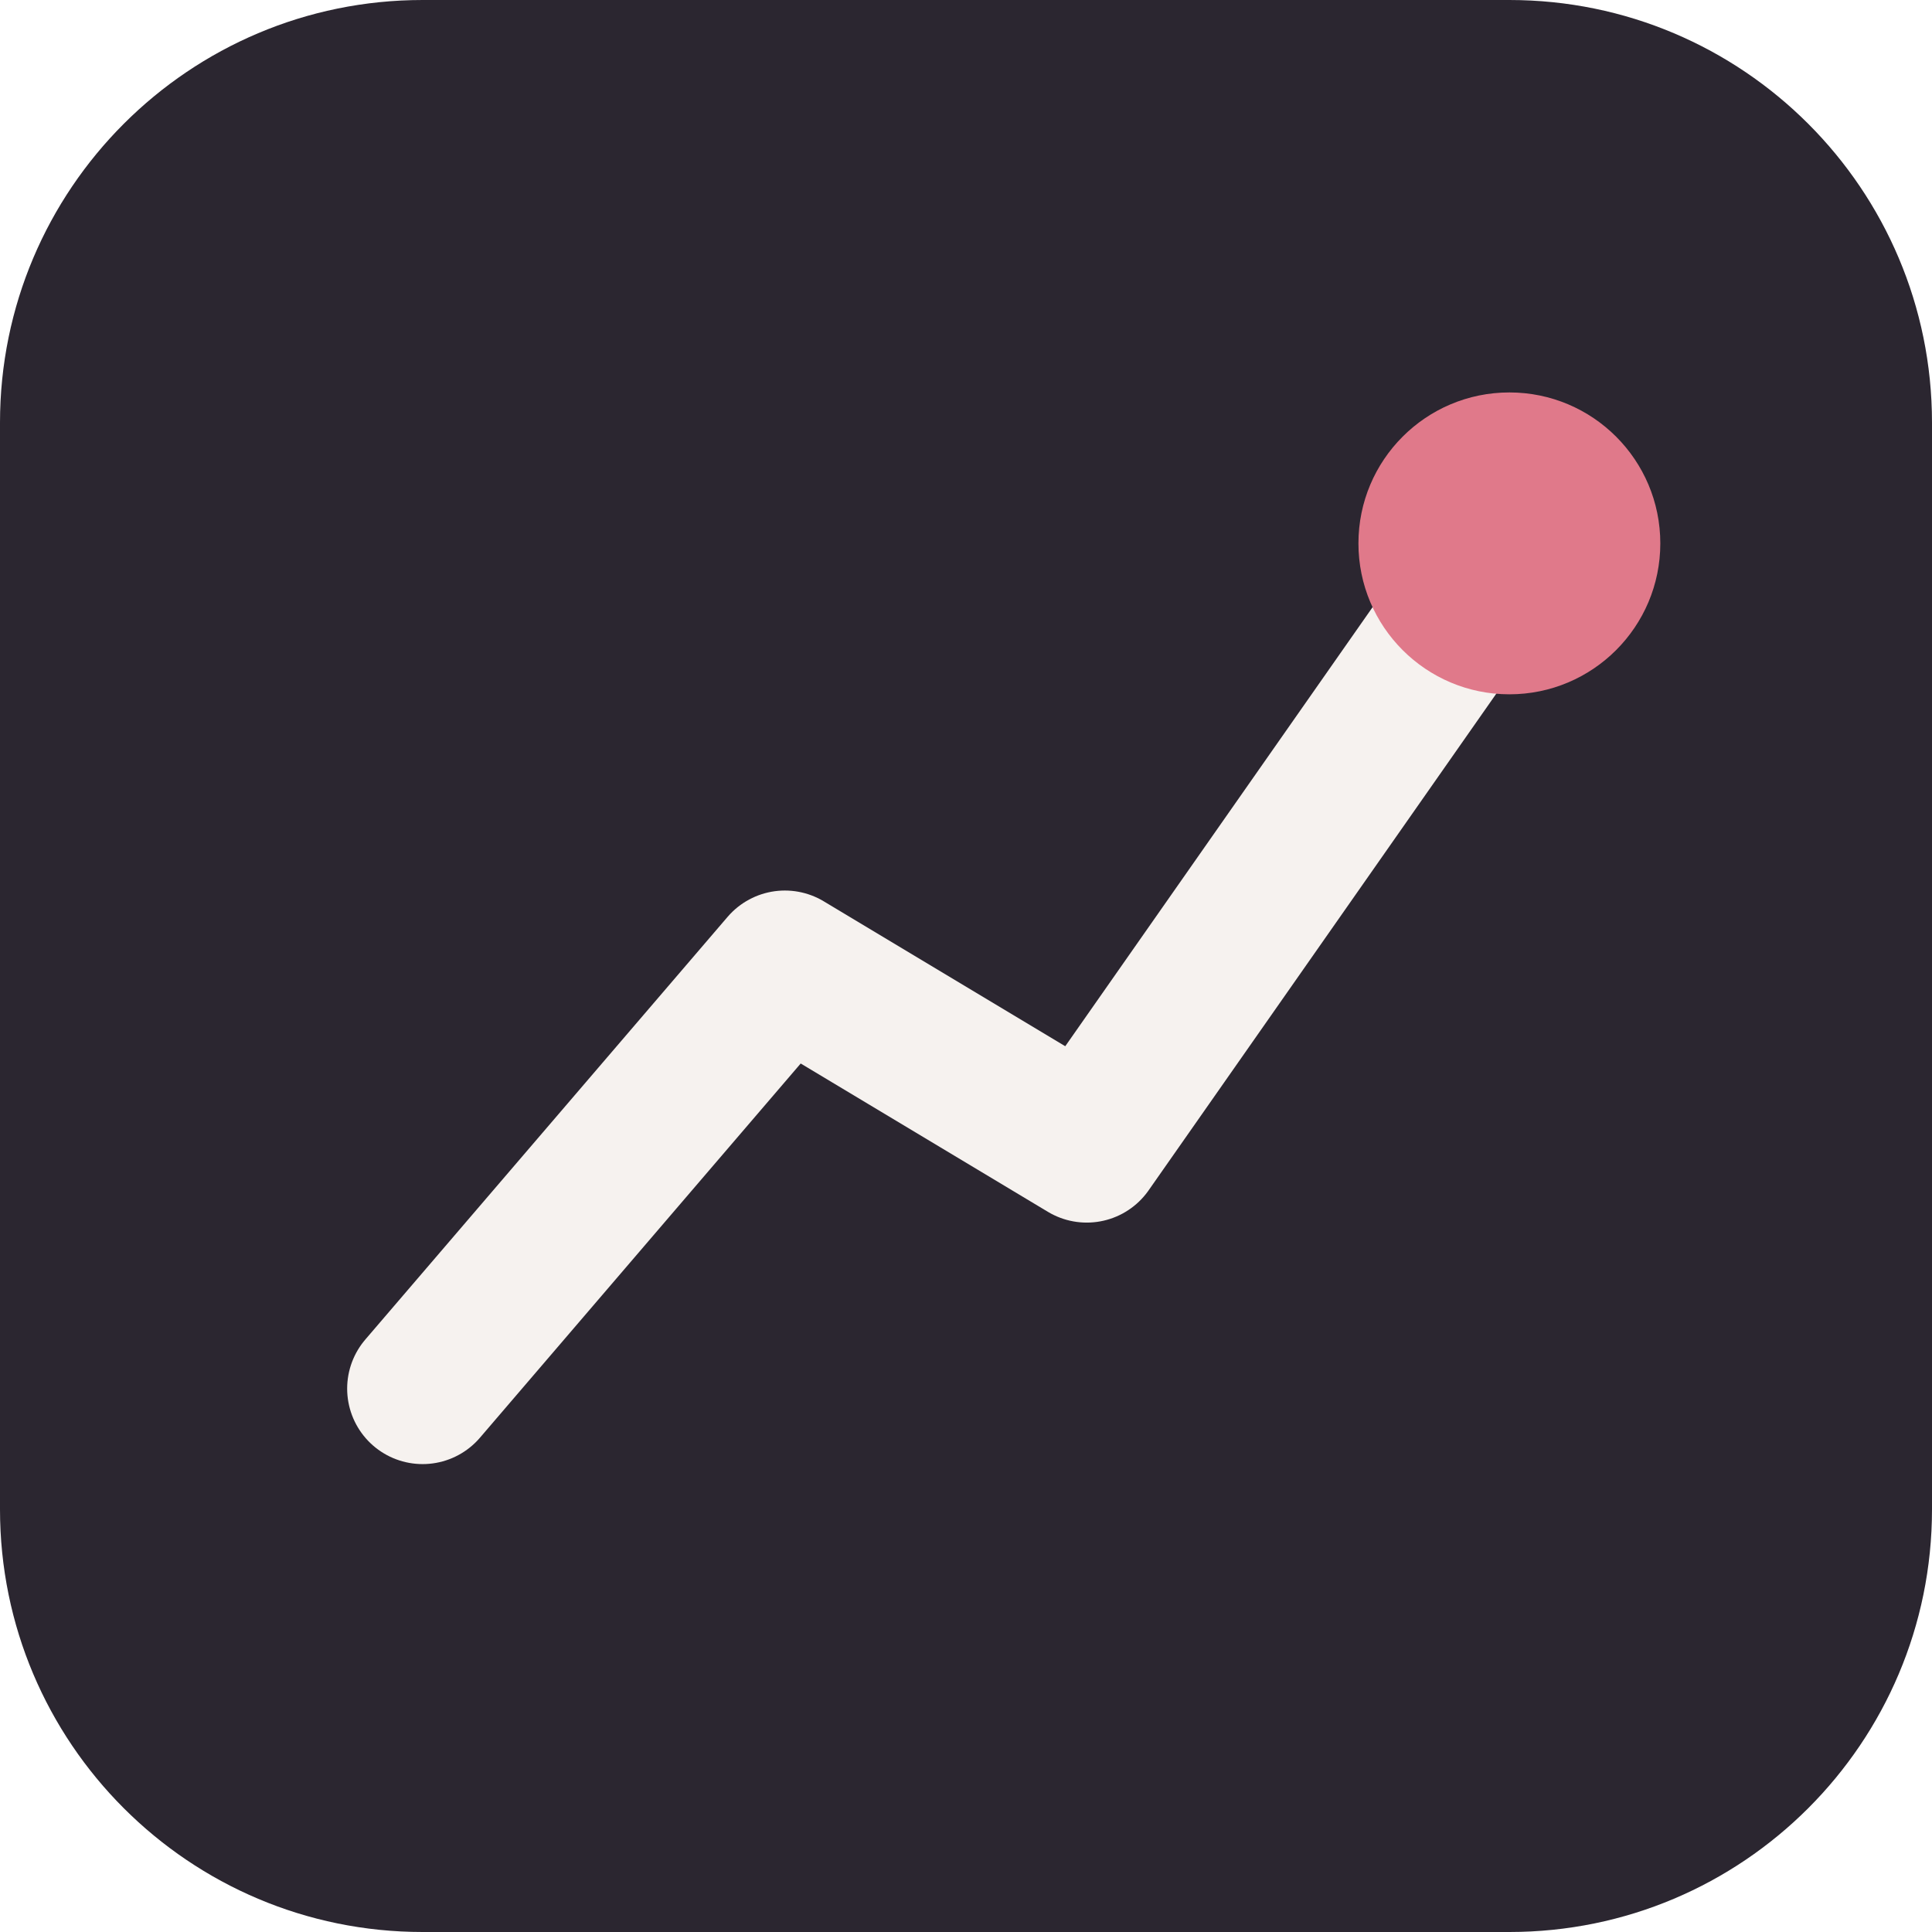
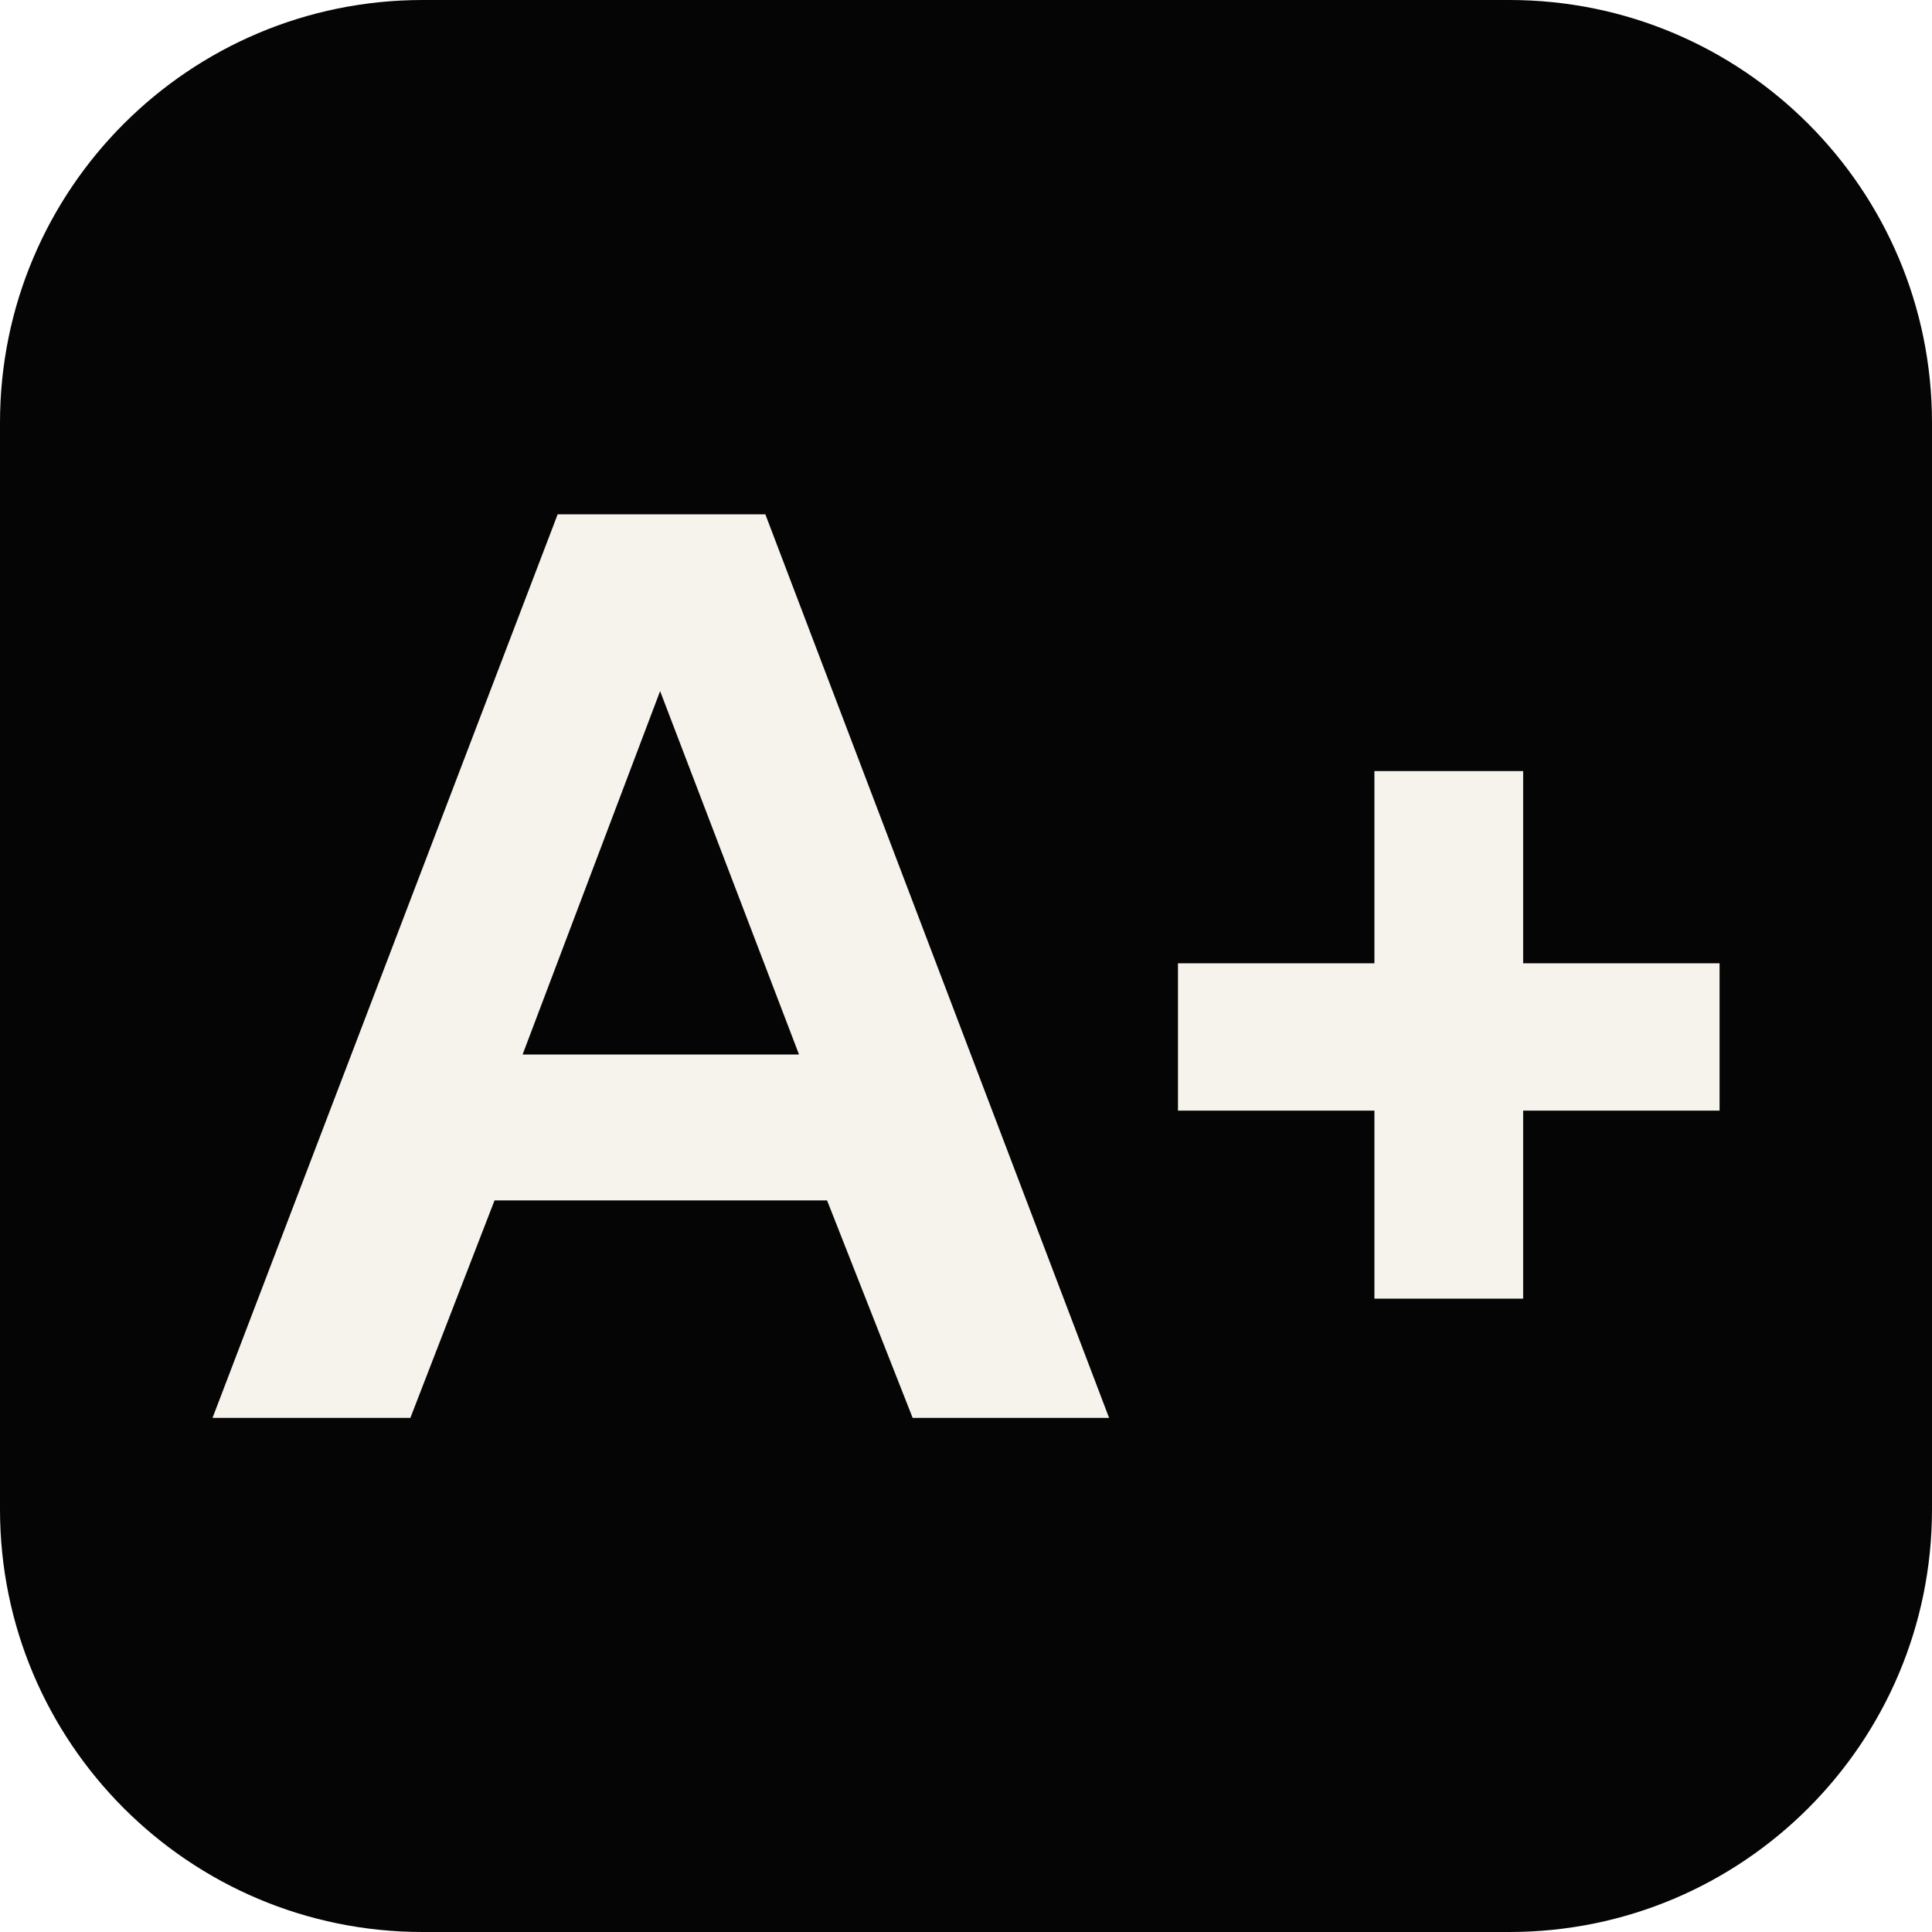
<svg xmlns="http://www.w3.org/2000/svg" viewBox="0 0 64 64">
-   <rect width="64" height="64" rx="14" fill="#2b2630" />
-   <path d="M14 46 L26 32 L36 38 L50 18" fill="none" stroke="#f6f2ef" stroke-width="5" stroke-linecap="round" stroke-linejoin="round" />
-   <circle cx="50" cy="18" r="5" fill="#e0798a" />
+   <rect width="64" height="64" rx="14" fill="#050506" />
+   <g fill="#f6f3ec">
+     <path transform="translate(5.32 46.97) scale(0.04648 -0.04648)" d="M37 0 283 644H431L676 0H536L475 155H238L178 0ZM258 259H455L356 518Z" />
+     <path transform="translate(37.07 46.97) scale(0.04648 -0.04648)" d="M182 85V219H42V324H182V461H288V324H428V219H288V85Z" />
+   </g>
</svg>
